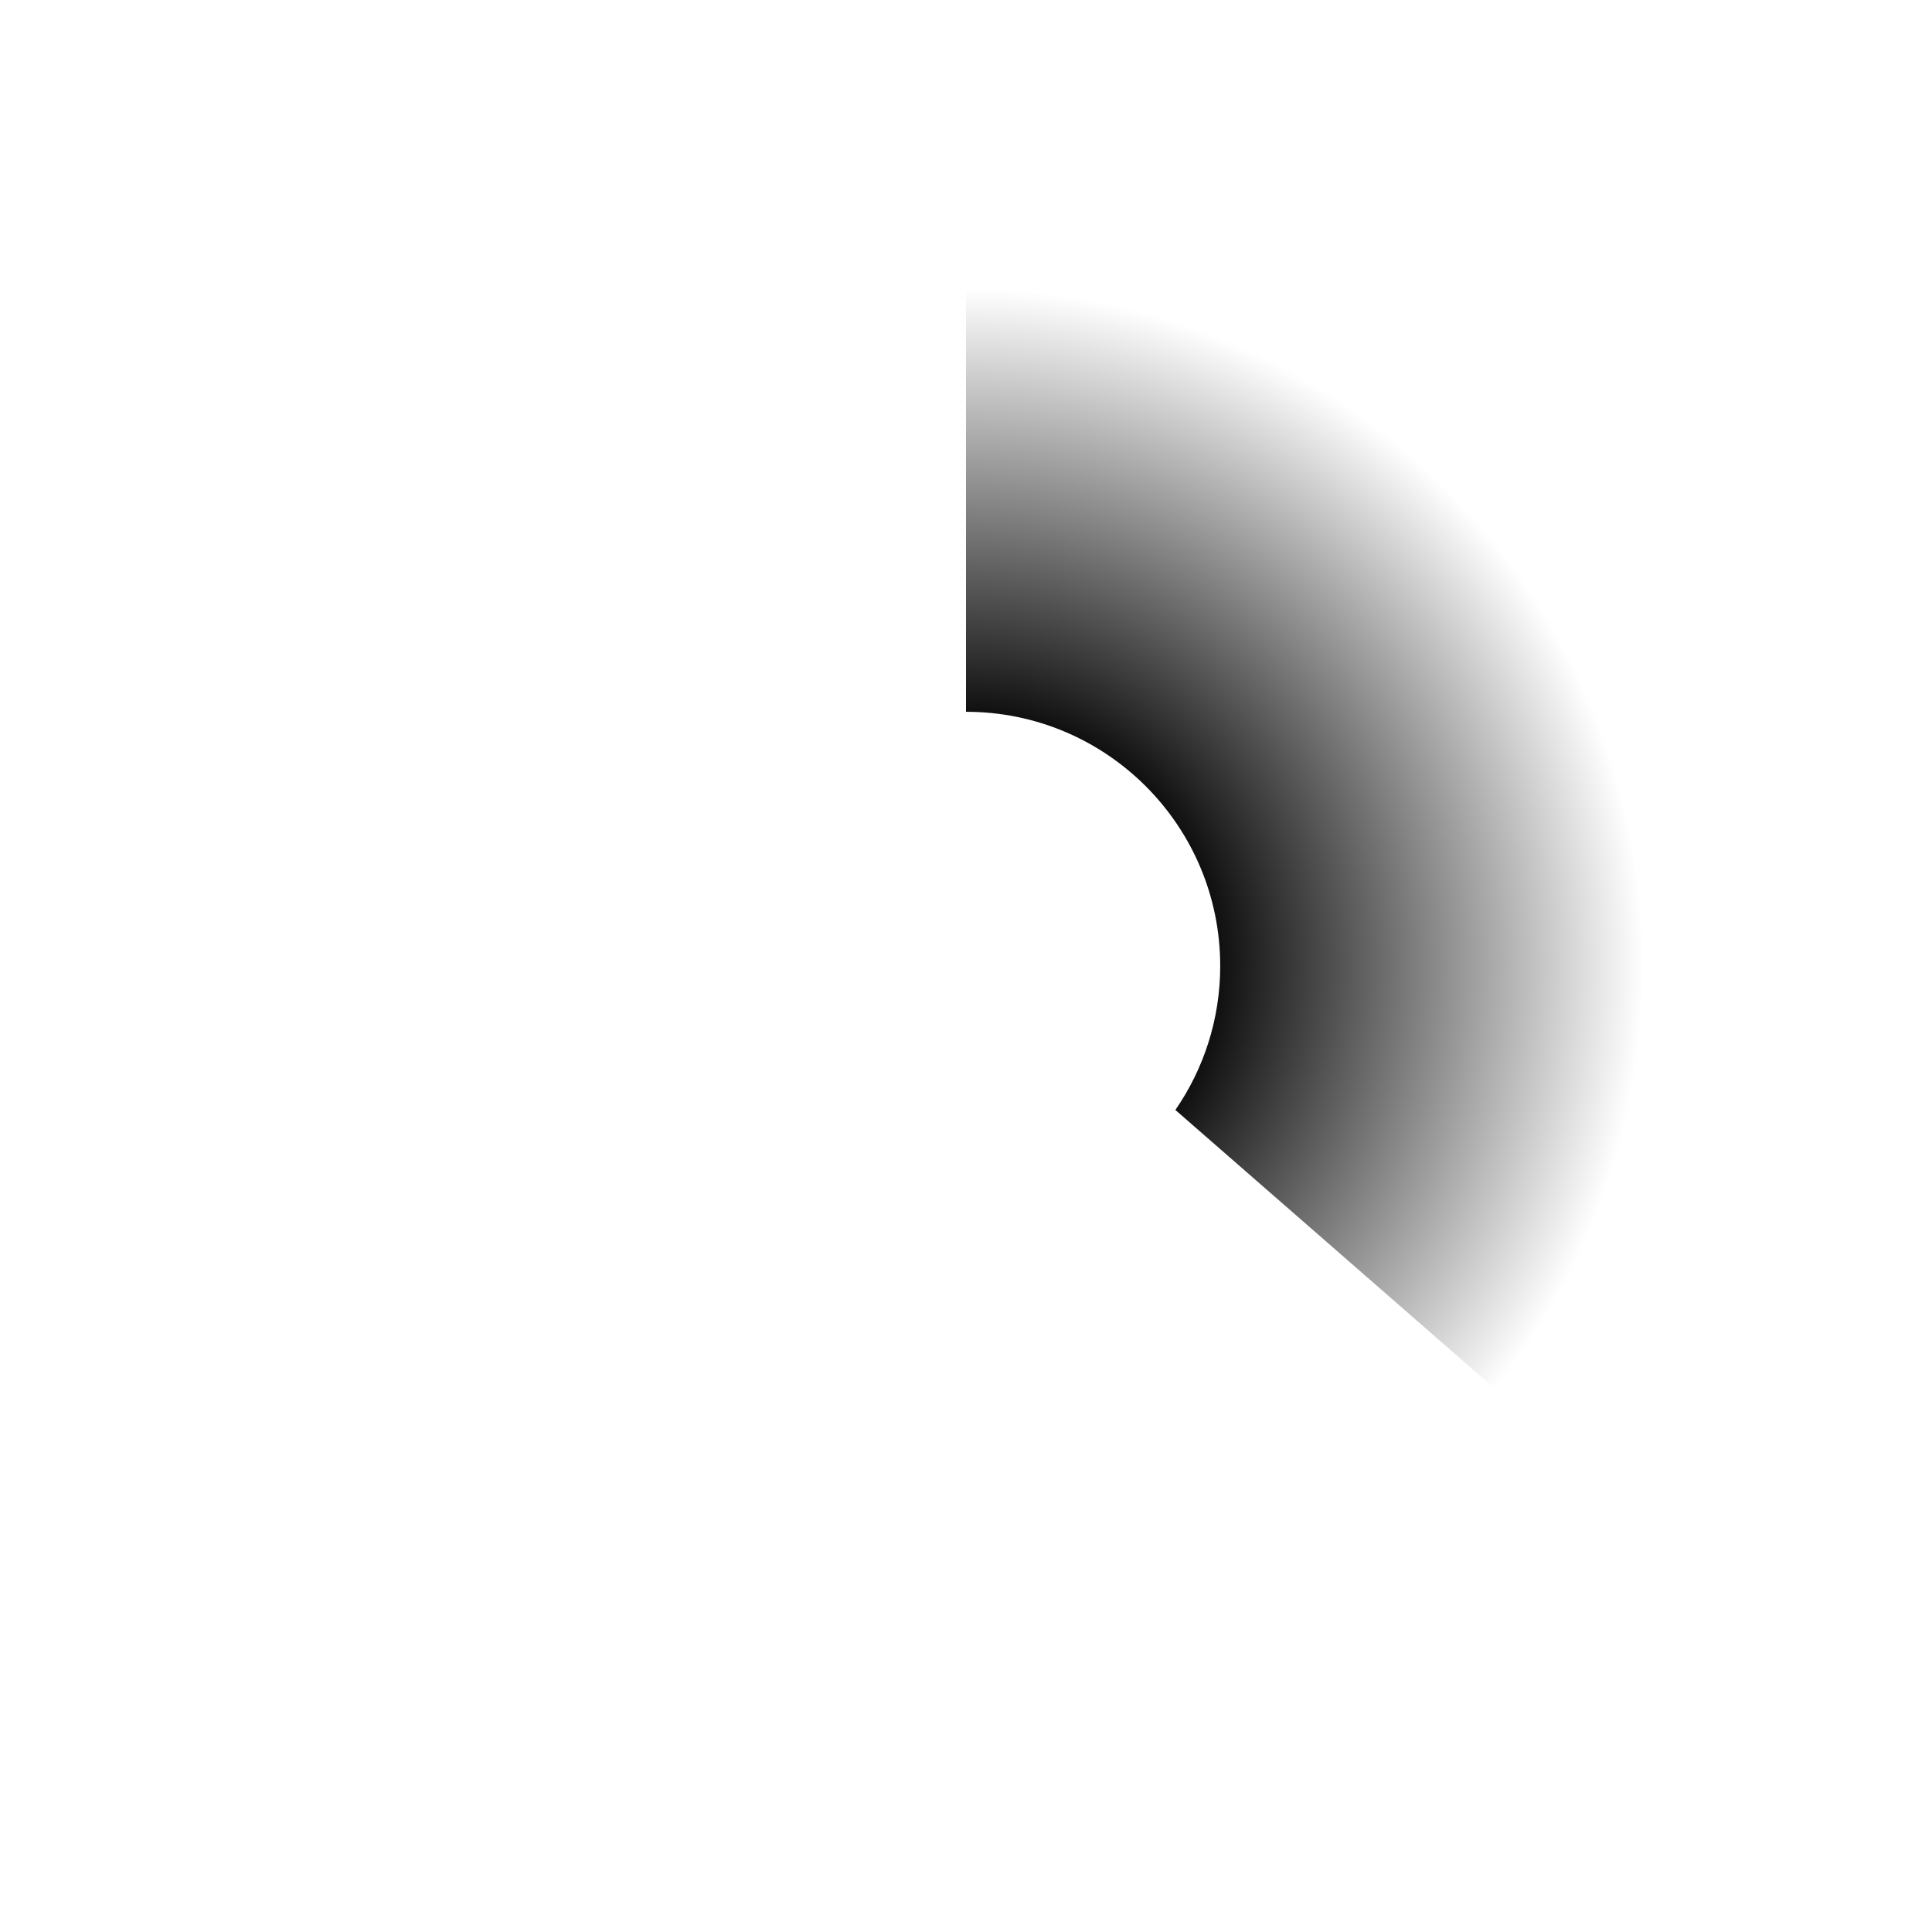
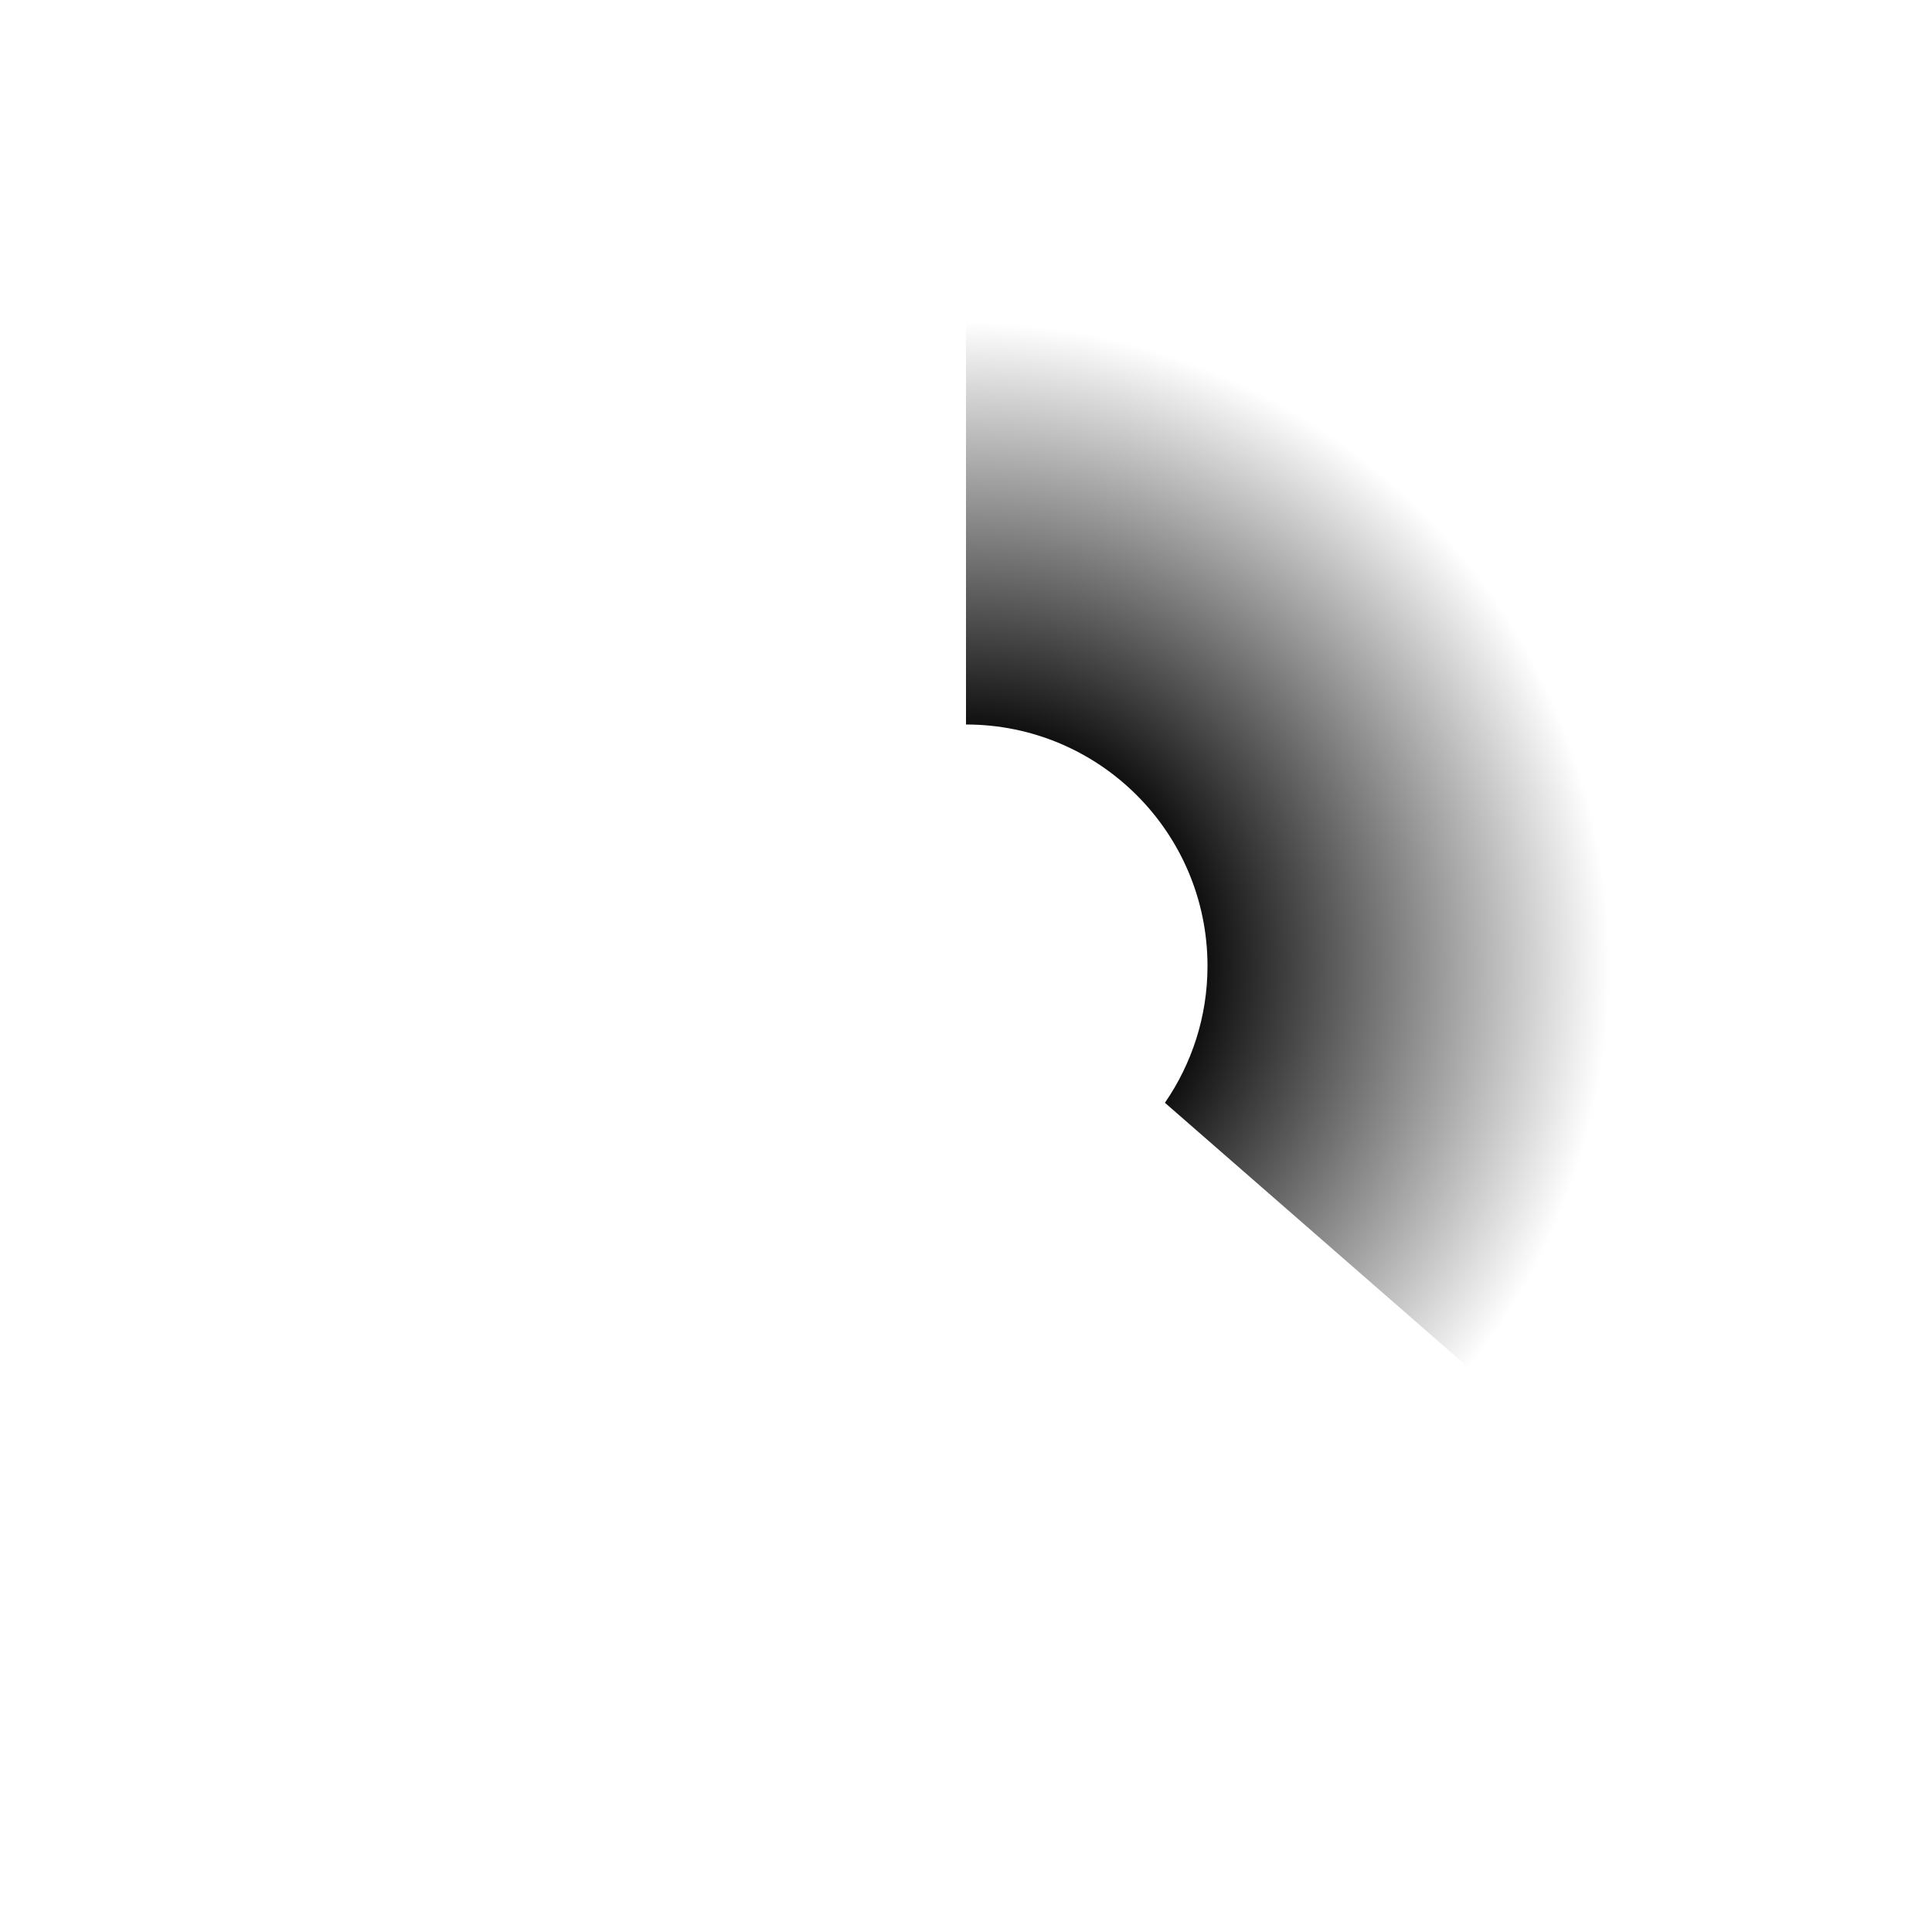
- <svg xmlns="http://www.w3.org/2000/svg" width="22.8" height="22.8" viewBox="-3.4 -3.4 22.8 22.8">
+ <svg xmlns="http://www.w3.org/2000/svg" width="1" height="1" viewBox="-4 -4 24 24">
  <defs>
    <radialGradient id="beam" cx="8" cy="8" r="8" gradientUnits="userSpaceOnUse">
      <stop offset="0.333" stop-color="black" />
      <stop offset="1" stop-color="black" stop-opacity="0" />
    </radialGradient>
  </defs>
  <path fill="url(#beam)" d="M8 0C9.507 0 10.982 0.426 12.258 1.228C13.533 2.03 14.557 3.175 15.21 4.533C15.863 5.891 16.119 7.406 15.949 8.903C15.779 10.4 15.19 11.818 14.249 12.995L10.471 9.699C10.804 9.216 11 8.631 11 8C11 6.343 9.657 5 8 5V0Z" />
</svg>
